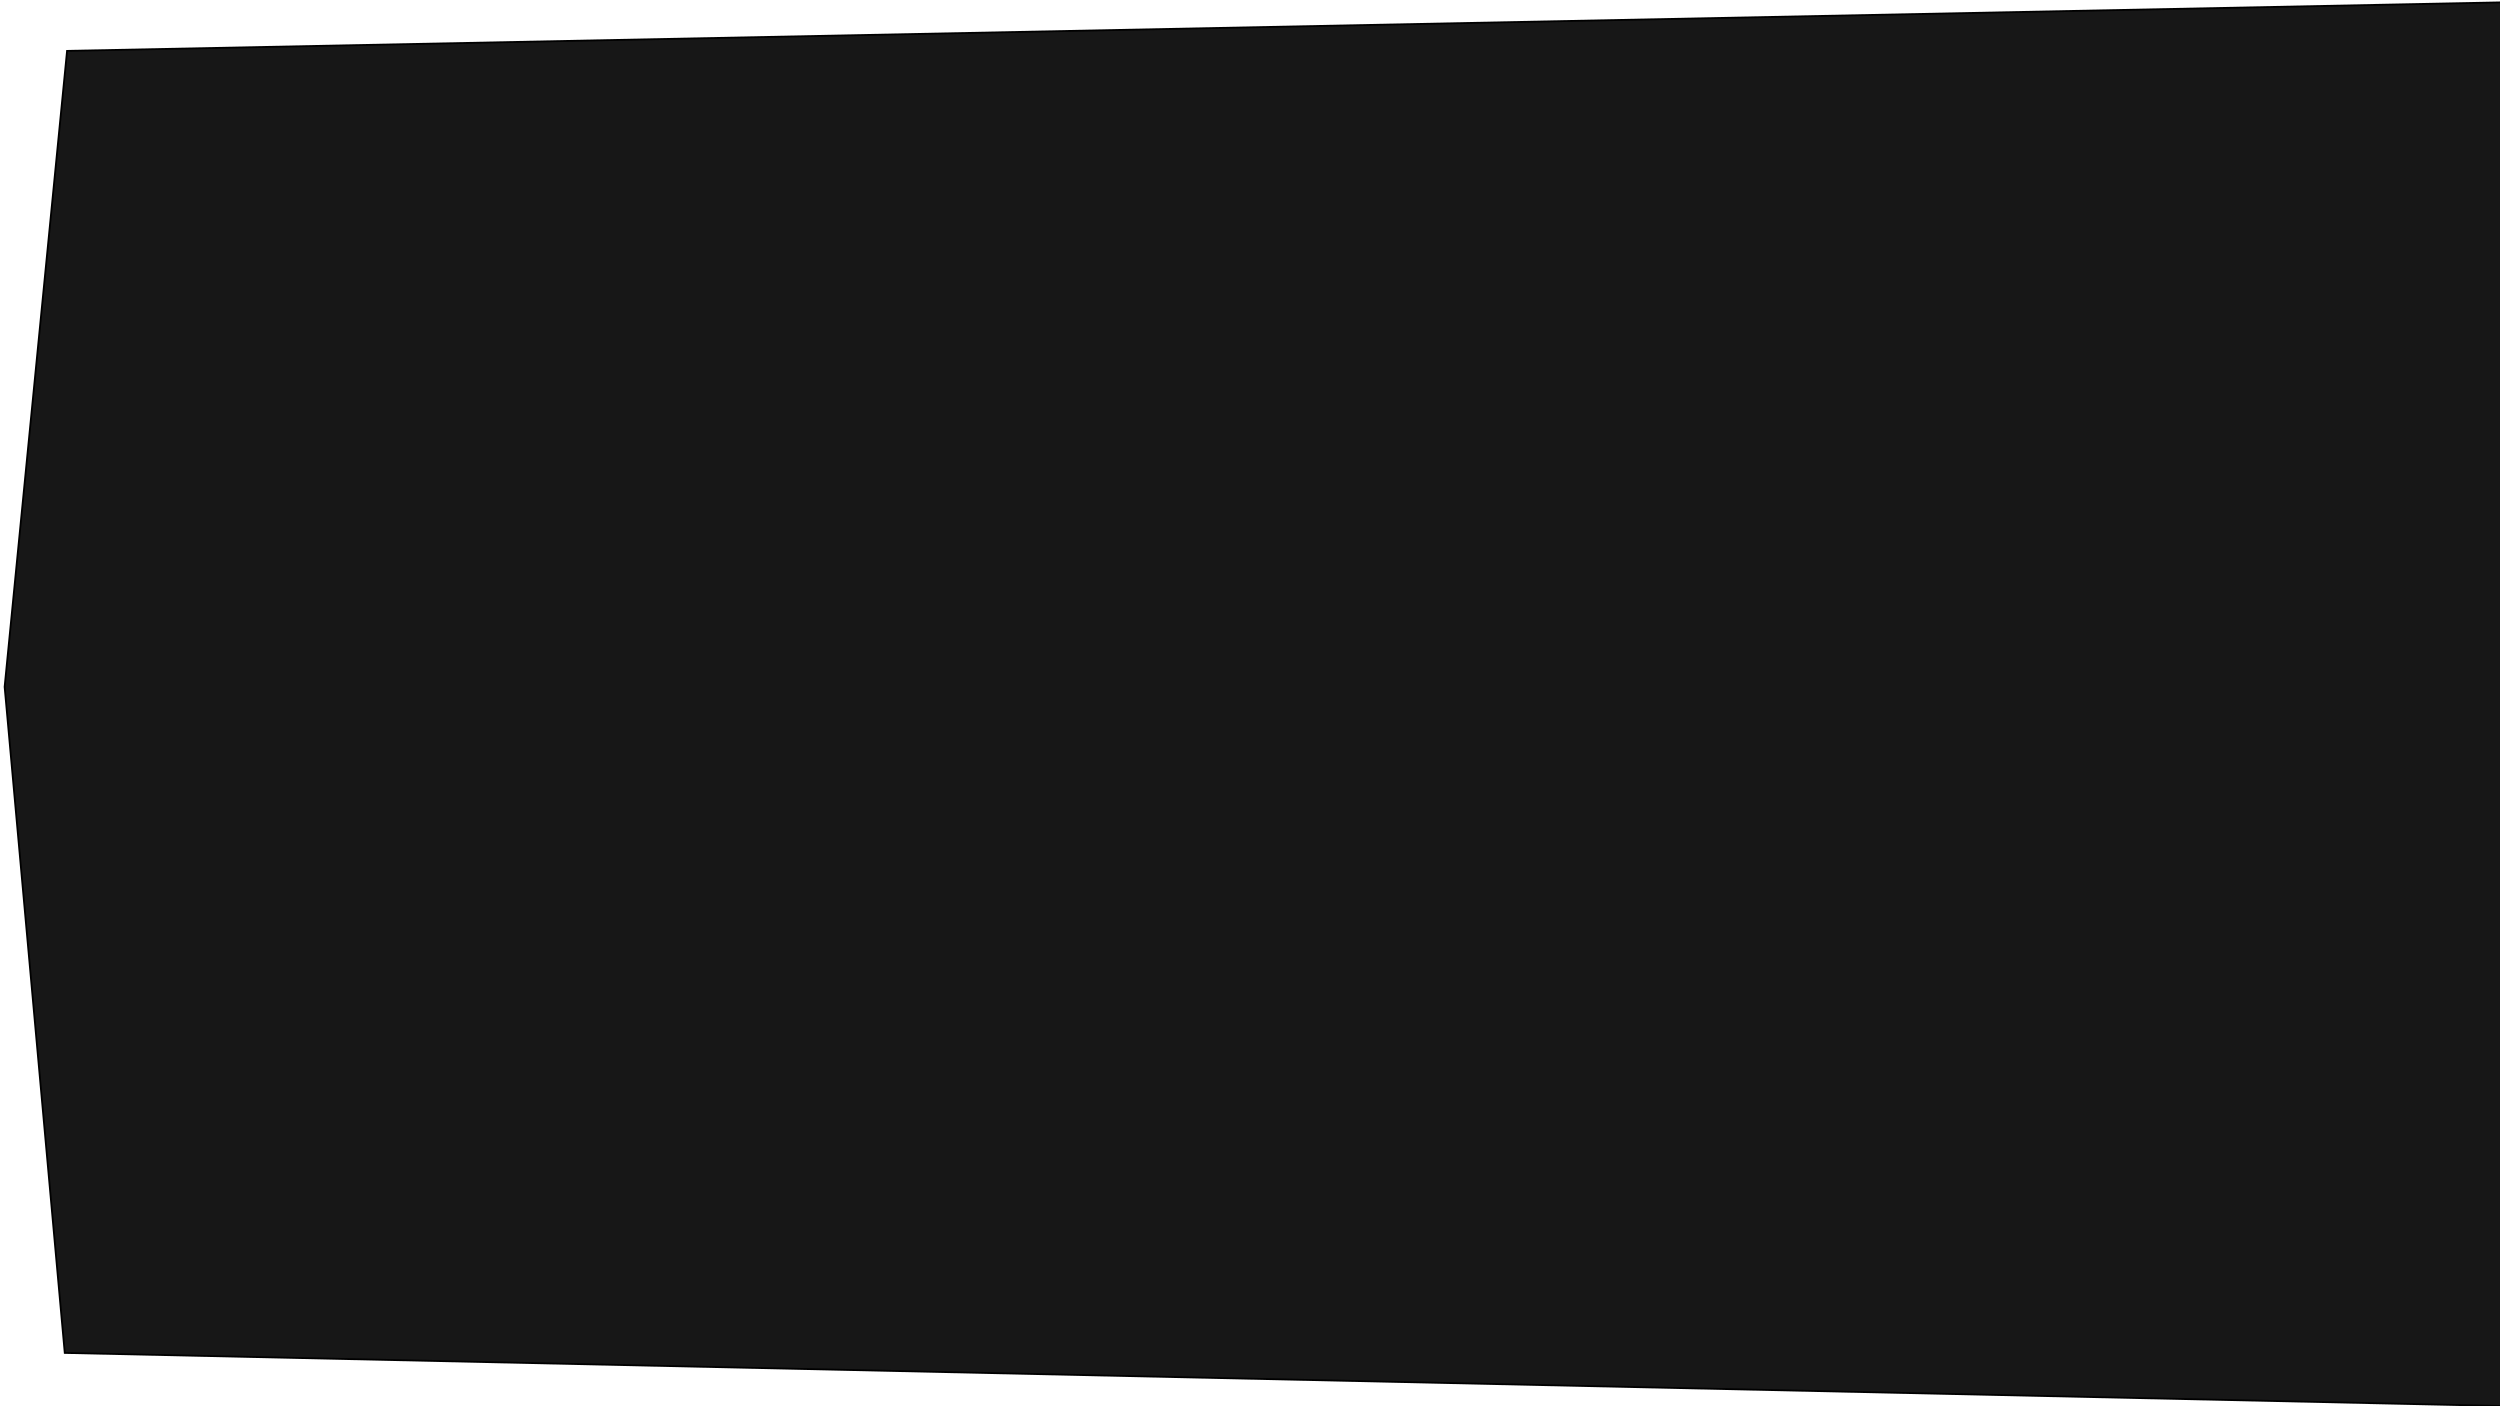
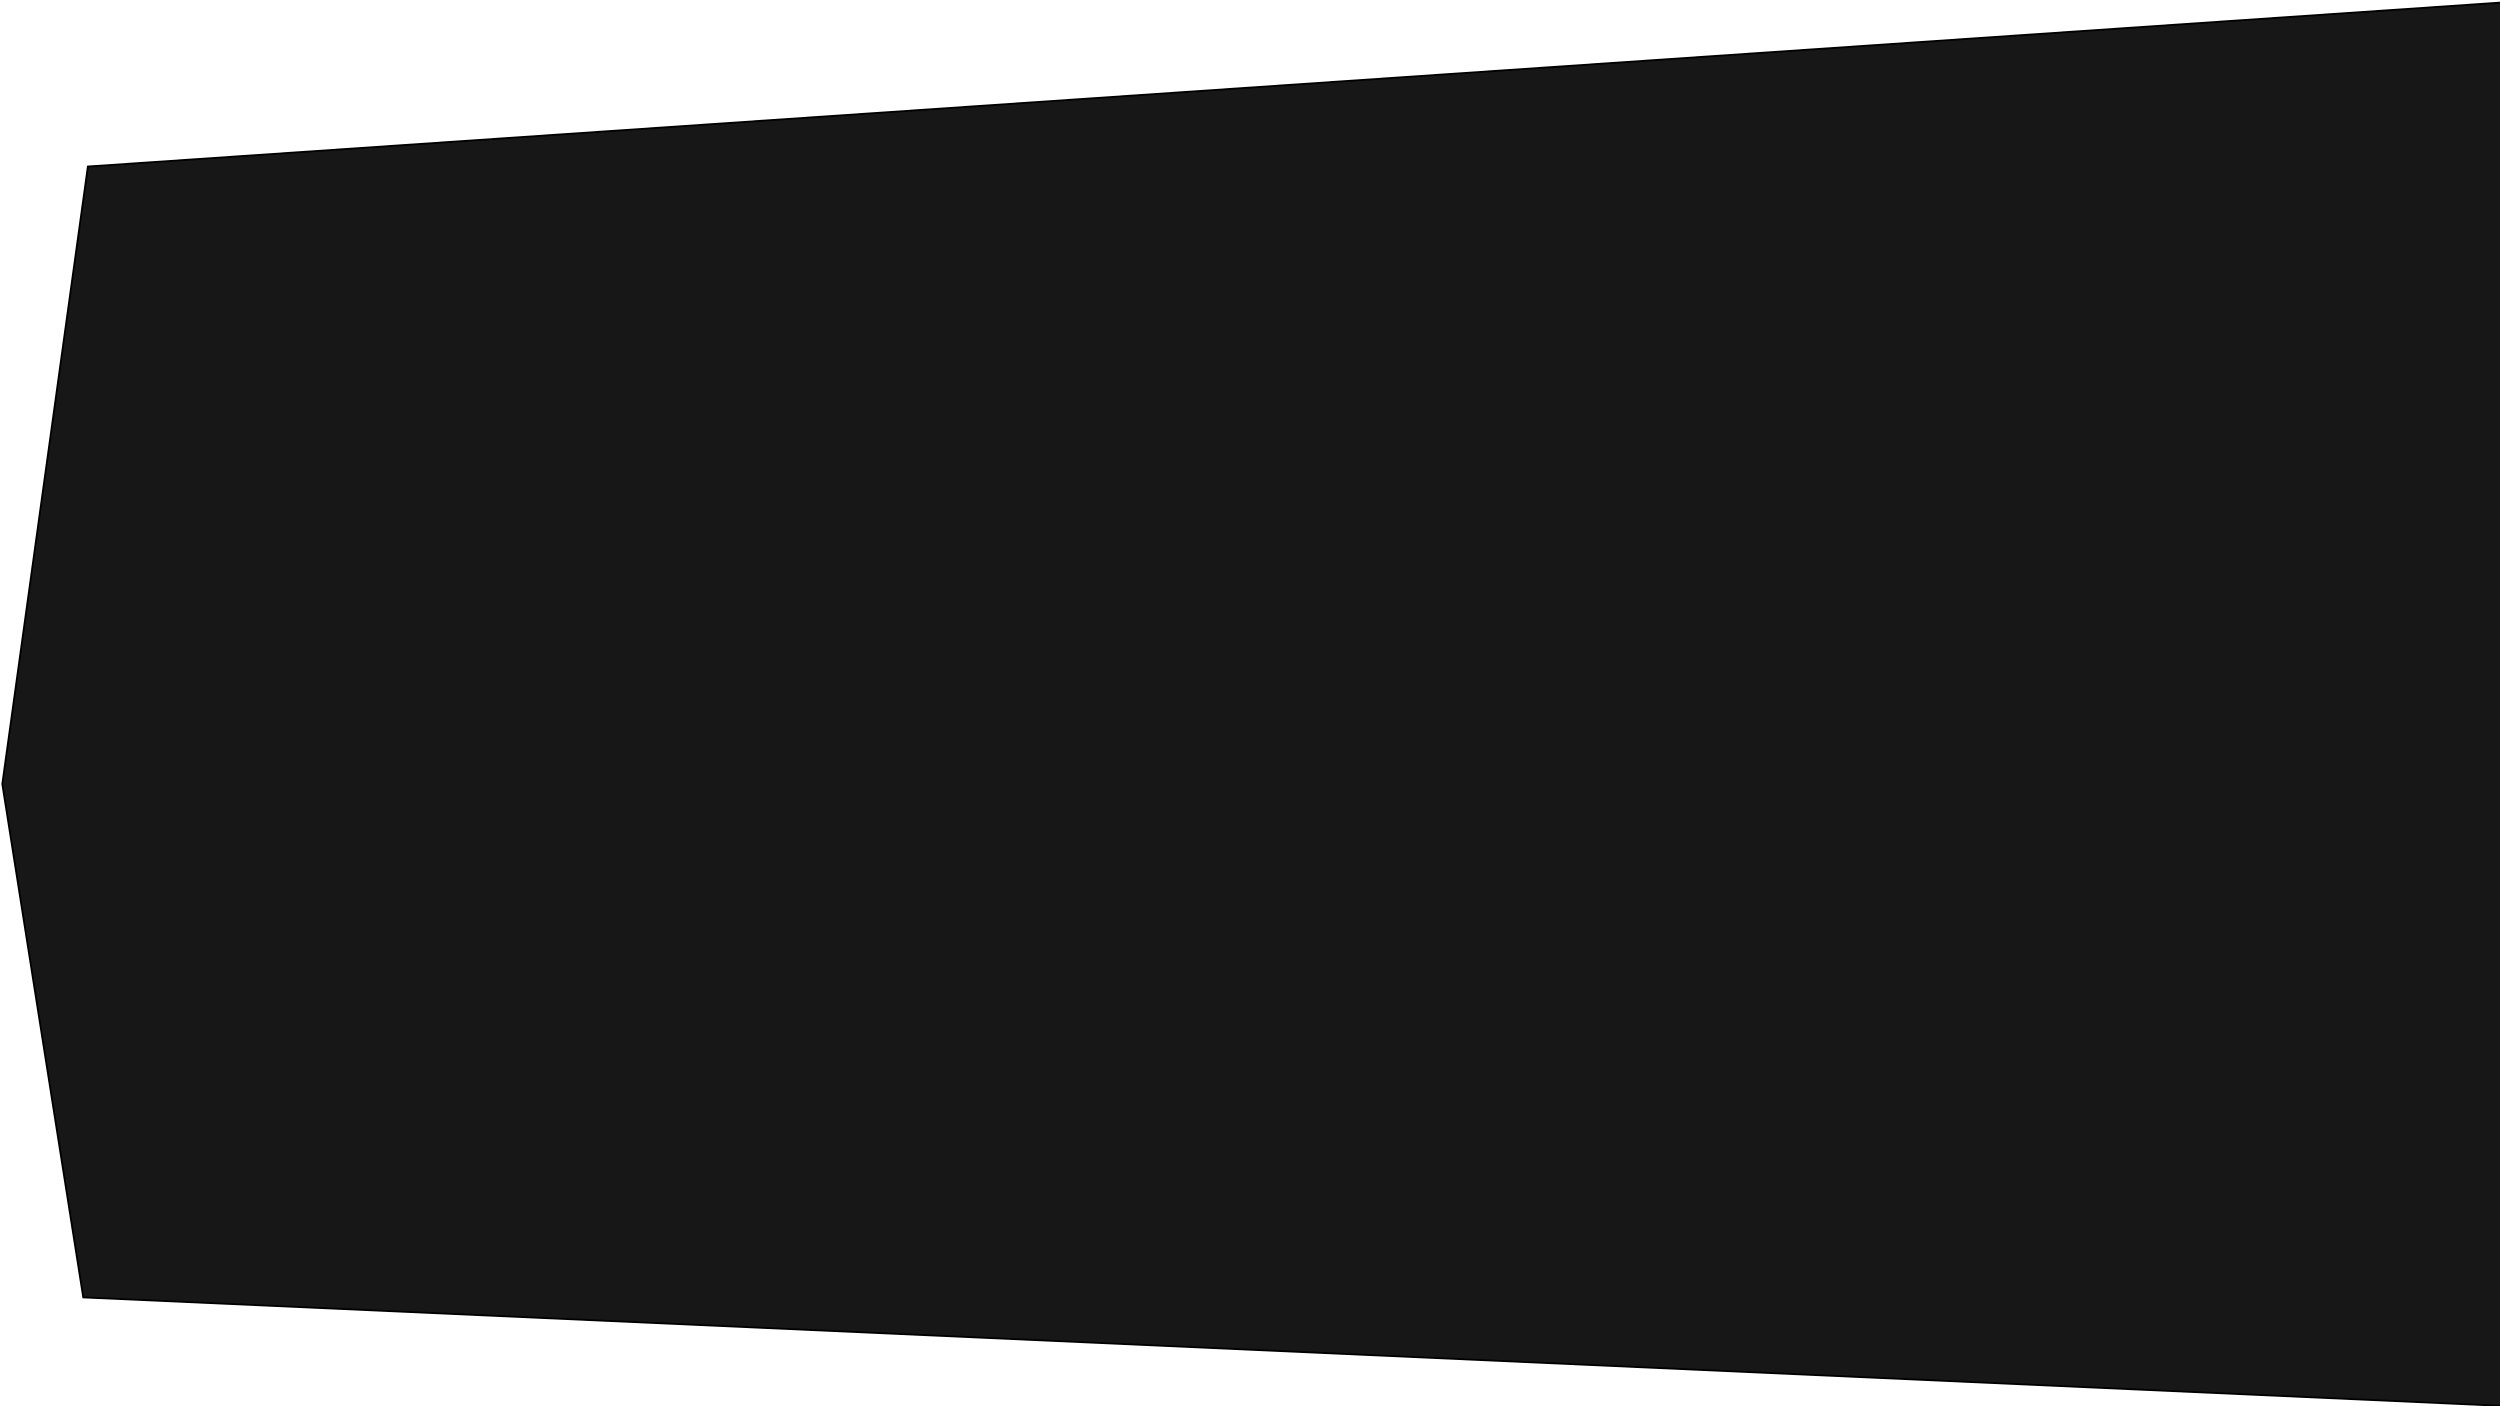
<svg xmlns="http://www.w3.org/2000/svg" width="1366" height="768" viewBox="0 0 361.421 203.2" version="1.1" id="svg5">
  <defs id="defs2" />
  <g id="layer1">
-     <path style="fill:#000000;fill-opacity:0.907;stroke:#000000;stroke-width:0.265px;stroke-linecap:butt;stroke-linejoin:miter;stroke-opacity:1" d="M 362.089,0.334 362.424,203.278 9.362,195.589 0.669,99.299 9.696,7.355 Z" id="path61" />
+     <path style="fill:#000000;fill-opacity:0.907;stroke:#000000;stroke-width:0.265px;stroke-linecap:butt;stroke-linejoin:miter;stroke-opacity:1" d="M 362.089,0.334 362.424,203.278 12.036,187.564 0.334,113.341 12.705,24.072 Z" id="path61" />
  </g>
</svg>
